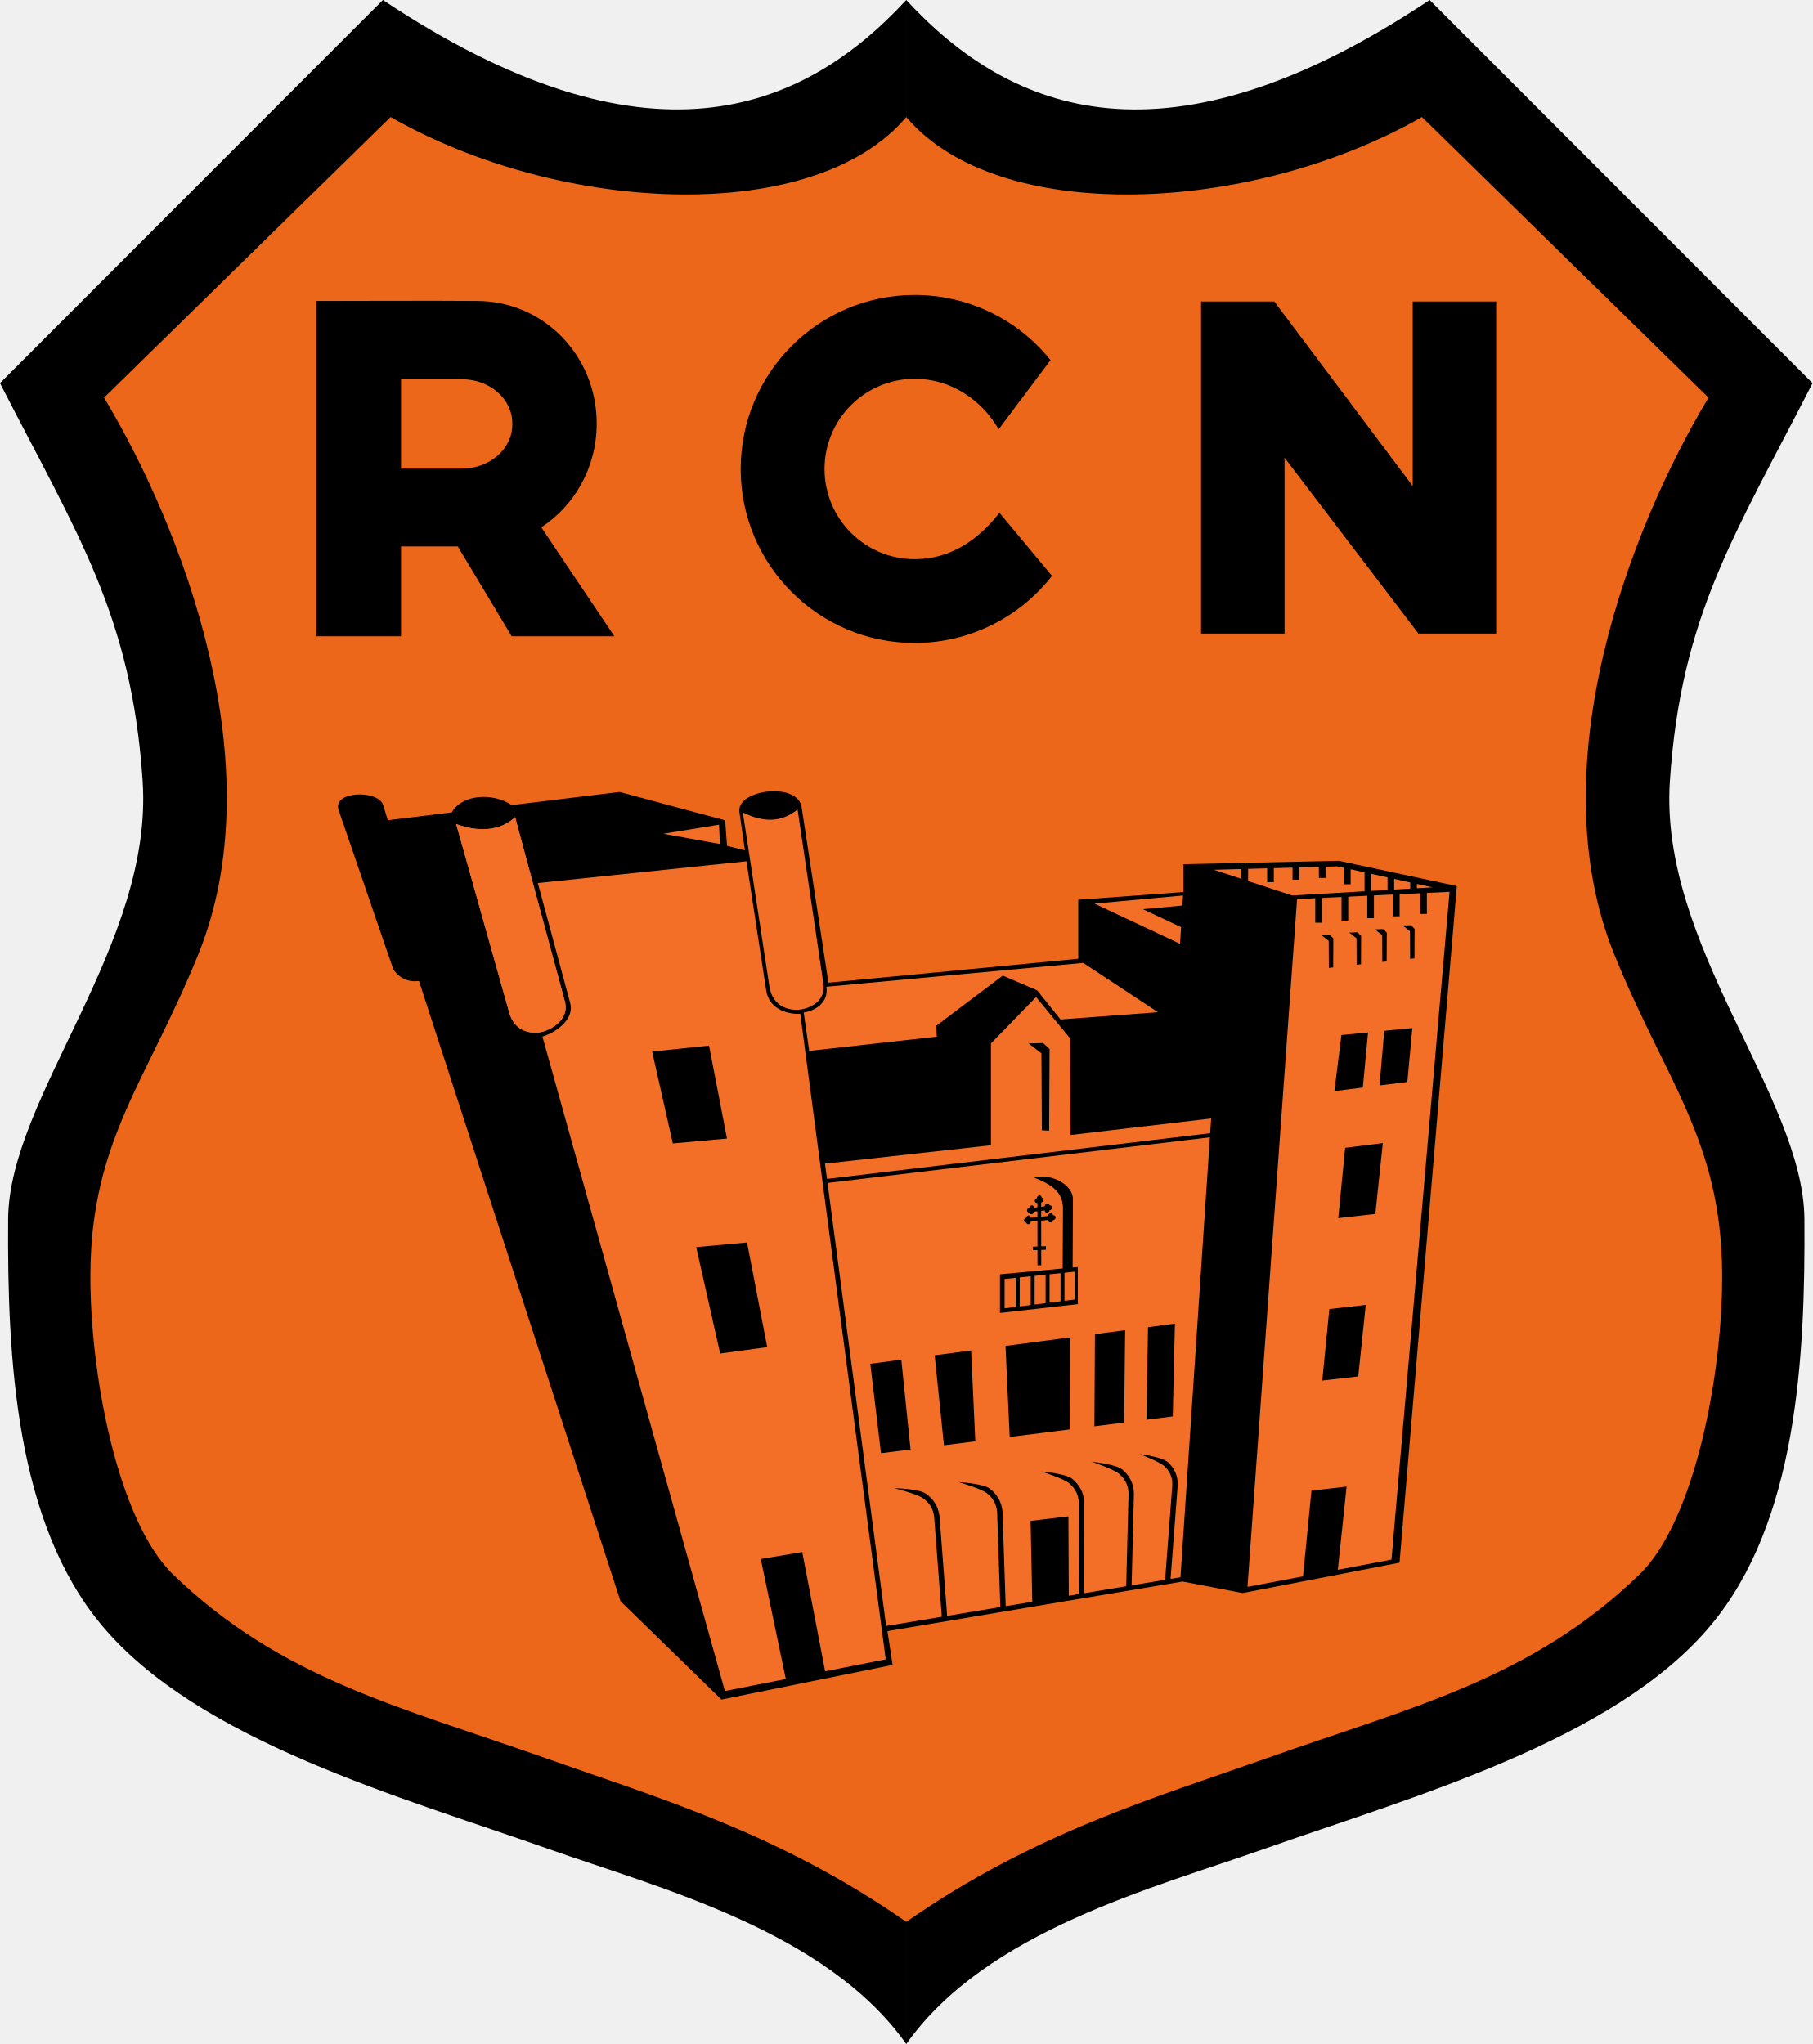
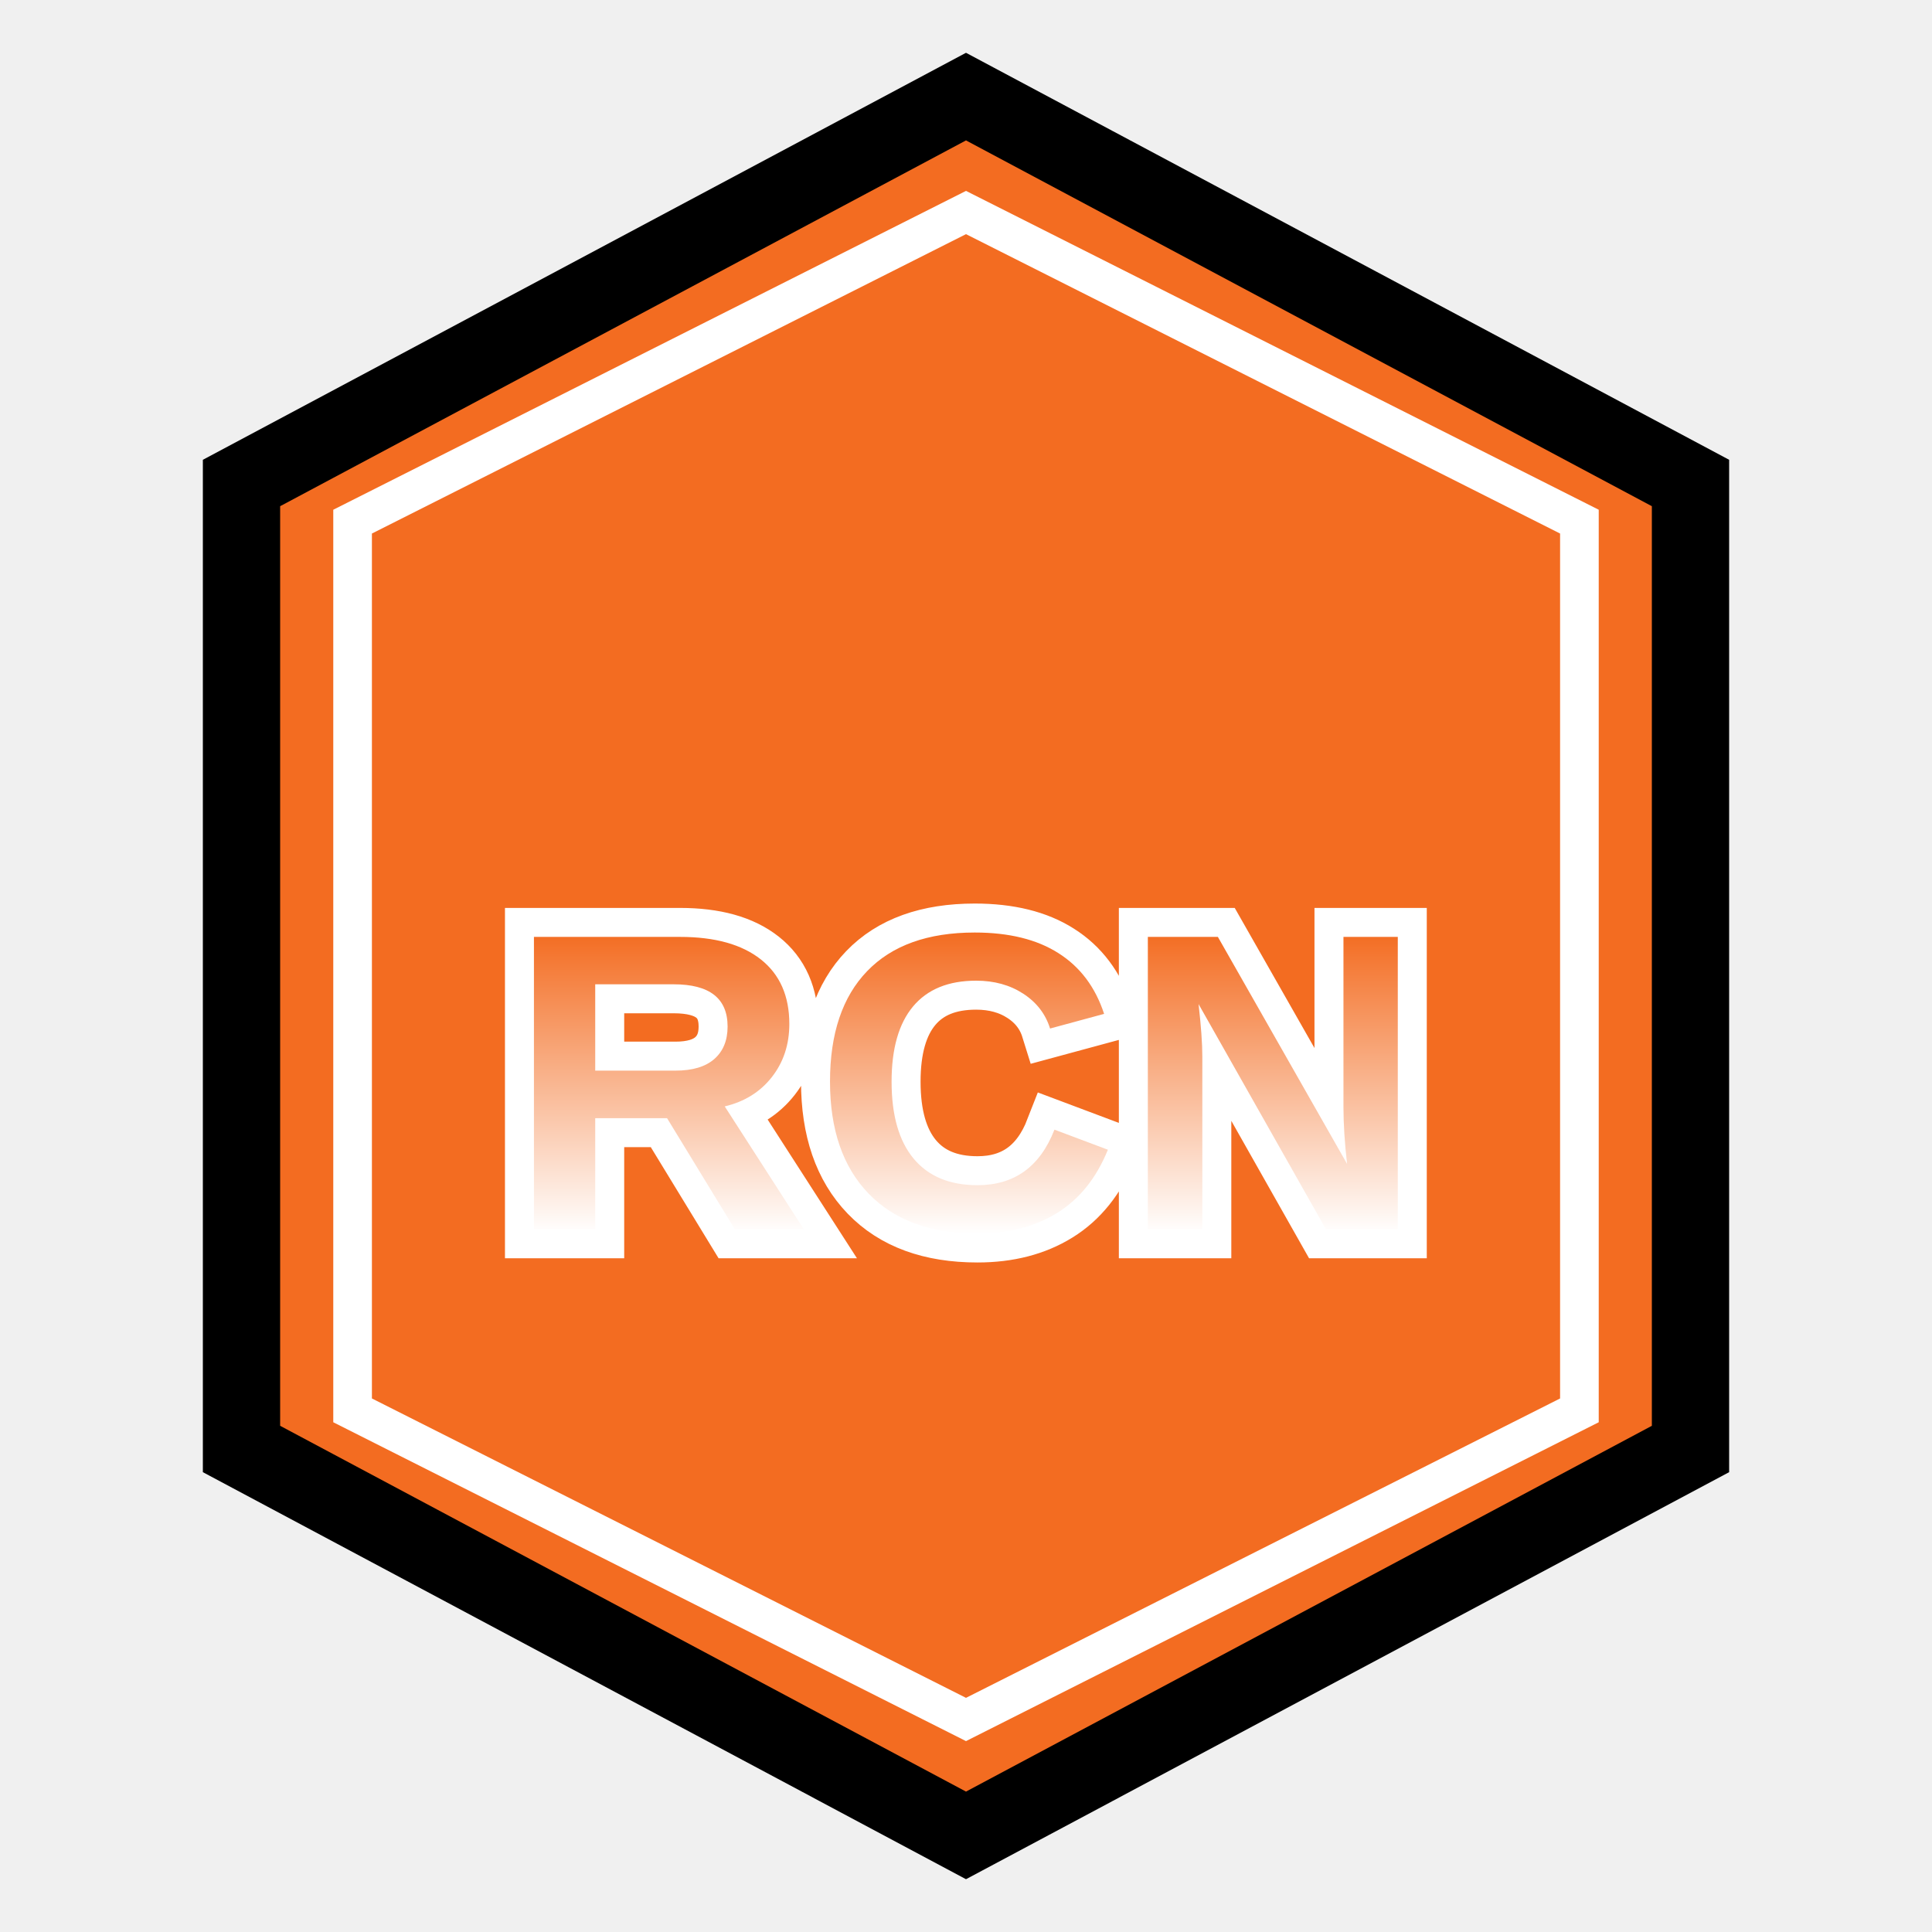
- <svg xmlns="http://www.w3.org/2000/svg" width="175.93mm" height="198.438mm" viewBox="0 0 175.93 198.438" version="1.1" id="svg5" xml:space="preserve">
-   <defs id="defs2" />
-   <g id="layer1" transform="translate(-25.53269,162.5364)">
-     <g id="g915">
-       <path id="path4340" style="fill:#000000;fill-opacity:1;stroke:none;stroke-width:0.05;stroke-linecap:butt;stroke-linejoin:miter;stroke-dasharray:none;stroke-opacity:1" d="m 62.697,-162.536 -37.165,37.197 c 7.513,14.691 12.783,22.557 13.848,38.651 1.051,15.882 -12.978,30.619 -13.059,42.507 -0.094,13.705 0.761,29.448 9.081,39.422 9.419,11.292 29.199,16.71 43.406,21.738 10.62,3.758 26.909,7.927 34.689,18.922 l -7.7e-4,-198.438 c -10.166,11.016 -25.269,17.005 -50.8,0 z m 50.801,198.438 c 7.779,-10.995 24.068,-15.164 34.688,-18.922 14.207,-5.028 33.988,-10.446 43.407,-21.738 8.32,-9.975 9.175,-25.717 9.081,-39.422 -0.081,-11.888 -14.111,-26.625 -13.06,-42.507 1.065,-16.093 6.336,-23.959 13.849,-38.651 l -37.165,-37.197 c -25.531,17.005 -40.634,11.016 -50.8,0 z" />
-       <path id="path2810" style="fill:#ec6719;fill-opacity:1;stroke:none;stroke-width:0.05;stroke-linecap:butt;stroke-linejoin:miter;stroke-dasharray:none;stroke-opacity:1" d="m 63.444,-151.177 -27.812,27.246 c 7.63,12.695 16.519,35.837 9.151,54.037 -4.964,12.262 -10.359,18.033 -10.475,30.88 -0.089,9.788 2.659,24.144 8.024,29.332 10.501,10.155 22.035,12.835 36.243,17.863 10.62,3.758 22.564,7.222 34.923,15.868 12.359,-8.646 24.303,-12.11 34.922,-15.868 14.207,-5.028 25.741,-7.708 36.243,-17.863 5.365,-5.188 8.113,-19.544 8.025,-29.332 -0.116,-12.847 -5.511,-18.618 -10.475,-30.88 -7.368,-18.199 1.521,-41.342 9.151,-54.037 l -27.811,-27.246 c -16.605,9.489 -41.179,10.546 -50.054,0 -8.874,10.546 -33.449,9.489 -50.054,0 z" />
-     </g>
-     <g id="g891" style="fill:#000000">
-       <path id="rect4468" style="fill:#000000;fill-opacity:1;stroke:none;stroke-width:0.05;stroke-linecap:round;stroke-linejoin:round;stroke-dasharray:none" d="m 67.91,-133.337 c -3.903,-0.006 -7.78,0.018 -11.674,0.018 v 32.554 h 8.222 l 7.72e-4,-8.72 h 5.509 l 5.232,8.72 h 9.966 l -7.093,-10.579 c 3.238,-2.114 5.377,-5.83 5.377,-10.077 0,-6.612 -5.185,-11.898 -11.627,-11.898 -1.308,-0.011 -2.612,-0.016 -3.913,-0.018 z m -3.451,7.616 h 5.882 c 2.724,0 4.917,1.905 4.917,4.272 v 0.136 c 0,2.367 -2.193,4.272 -4.917,4.272 H 64.458 Z" />
-       <path id="circle4527" style="fill:#000000;fill-opacity:1;stroke:none;stroke-width:0.05;stroke-linecap:round;stroke-linejoin:round;stroke-dasharray:none" d="m 114.32,-133.9 c -9.33,1.8e-4 -16.894,7.564 -16.894,16.894 1.86e-4,9.33 7.564,16.893 16.894,16.894 5.208,-0.003 10.123,-2.408 13.322,-6.518 l -5.102,-6.124 c -2.105,2.703 -4.822,4.503 -8.22,4.503 -4.835,-3e-5 -8.755,-3.92 -8.755,-8.755 -4e-4,-4.836 3.92,-8.756 8.755,-8.756 3.407,4.9e-4 6.421,1.935 8.147,4.9 l 5.032,-6.714 c -3.206,-3.998 -8.054,-6.325 -13.179,-6.325 z" />
-       <path id="rect4695" style="fill:#000000;fill-opacity:1;stroke:none;stroke-width:0.05;stroke-linecap:round;stroke-linejoin:round" d="m 142.112,-133.267 v 32.238 h 8.104 v -16.853 l -0.015,-0.238 13.005,17.09 h 7.553 v -32.238 h -8.104 v 17.917 l -13.438,-17.917 z" />
-     </g>
-     <g id="g911">
-       <path id="path1296" style="fill:#000000;fill-opacity:1;stroke:none;stroke-width:0.05;stroke-linecap:butt;stroke-linejoin:miter;stroke-dasharray:none;stroke-opacity:1" d="m 100.532,-85.721 c -1.668,0.036 -3.419,0.823 -3.229,2.022 l 0.535,3.719 -1.739,-0.439 -0.183,-2.477 -10.239,-2.754 -10.475,1.275 c -1.87,-1.248 -4.856,-1.034 -5.813,0.708 l -6.218,0.757 -0.457,-1.495 c -0.516,-1.473 -4.937,-1.337 -4.318,0.498 l 5.315,15.488 c 0.612,0.866 1.437,1.252 2.492,1.121 l 19.557,60.208 9.799,9.55 16.61,-3.363 -0.498,-3.28 28.651,-4.816 5.813,1.12 15.239,-2.948 5.564,-65.689 -11.46,-2.45 -15.073,0.332 v 2.699 l -10.215,0.748 v 5.73 l -24.249,2.325 -2.617,-17.148 c -0.246,-1.042 -1.493,-1.469 -2.791,-1.441 z" />
-       <g id="g817" style="fill:#f36f27;fill-opacity:1">
-         <path id="path5209" style="fill:#f36f27;fill-opacity:1;stroke:none;stroke-width:0.02;stroke-linecap:butt;stroke-linejoin:miter;stroke-dasharray:none;stroke-opacity:1" d="m 140.362,-75.601 -8.596,0.789 8.305,3.903 0.1,-1.618 -3.713,-1.745 3.843,-0.353 z" />
-         <path id="path692" style="fill:#f36f27;fill-opacity:1;stroke:none;stroke-width:0.05;stroke-linecap:butt;stroke-linejoin:miter;stroke-dasharray:none;stroke-opacity:1" d="m 97.986,-78.92 -20.249,2.112 3.117,11.559 c 0.545,1.841 -1.716,3.073 -2.671,3.345 l 17.708,63.535 5.914,-1.164 -2.429,-11.651 4.022,-0.675 2.222,11.575 5.884,-1.158 -8.294,-62.669 c -0.947,0.058 -3.01,-0.277 -3.312,-2.293 z m -3.632,17.893 1.741,9.025 -5.255,0.475 -2.009,-8.919 z m 3.688,19.115 1.959,10.158 -4.567,0.623 -2.327,-10.334 z" />
-         <path style="fill:#f36f27;fill-opacity:1;stroke:none;stroke-width:0.05;stroke-linecap:butt;stroke-linejoin:miter;stroke-dasharray:none;stroke-opacity:1" d="m 102.949,-83.948 2.491,16.817 c 0.336,1.852 -1.415,2.515 -2.279,2.614 -0.868,0.1 -2.635,-0.163 -2.953,-2.282 l -2.574,-16.858 c 2.406,1.172 4.011,0.741 5.315,-0.291 z" id="path2117" />
-         <path style="fill:#f36f27;fill-opacity:1;stroke:none;stroke-width:0.05;stroke-linecap:butt;stroke-linejoin:miter;stroke-dasharray:none;stroke-opacity:1" d="m 75.528,-83.206 4.827,17.874 c 0.511,1.811 -1.418,2.804 -2.269,2.985 -0.854,0.182 -2.639,0.088 -3.156,-1.991 l -5.121,-18.198 c 2.507,0.938 4.52,0.481 5.72,-0.67 z" id="path2857" />
-         <path style="fill:#f36f27;fill-opacity:1;stroke:none;stroke-width:0.05;stroke-linecap:butt;stroke-linejoin:miter;stroke-dasharray:none;stroke-opacity:1" d="m 75.528,-83.206 4.827,17.874 c 0.511,1.811 -1.418,2.804 -2.269,2.985 -0.854,0.182 -2.639,0.088 -3.156,-1.991 l -5.121,-18.198 c 2.507,0.938 4.52,0.481 5.72,-0.67 z" id="path3598" />
-         <path id="path4364" style="fill:#f36f27;fill-opacity:1;stroke:none;stroke-width:0.05;stroke-linecap:butt;stroke-linejoin:miter;stroke-dasharray:none;stroke-opacity:1" d="m 130.674,-69.055 -24.927,2.319 c 0.243,1.712 -1.332,2.366 -2.204,2.496 l 0.53,3.728 12.39,-1.38 -0.059,-1.057 6.46,-4.873 3.346,1.438 2.261,2.819 9.455,-0.704 z" />
-         <path id="path5166" style="fill:#f36f27;fill-opacity:1;stroke:none;stroke-width:0.05;stroke-linecap:butt;stroke-linejoin:miter;stroke-dasharray:none;stroke-opacity:1" d="m 142.969,-52.123 -37.114,4.432 5.689,43.01 5.402,-0.895 -0.744,-9.719 c -0.108,-0.835 -0.511,-1.394 -1.106,-1.805 -0.596,-0.412 -2.767,-0.96 -2.767,-0.96 0,0 2.372,0.049 3.065,0.528 0.693,0.479 1.204,1.198 1.329,2.176 v 0.005 l 0.741,9.689 5.164,-0.856 -0.311,-9.224 c -0.071,-0.841 -0.452,-1.418 -1.029,-1.855 -0.577,-0.437 -2.719,-1.052 -2.719,-1.052 0,0 2.362,0.127 3.034,0.635 0.672,0.508 1.154,1.245 1.237,2.228 v 0.009 l 0.308,9.173 2.581,-0.427 -0.164,-7.853 3.671,-0.44 0.036,7.705 0.961,-0.16 0.014,-8.884 c -0.042,-0.843 -0.401,-1.436 -0.963,-1.893 -0.562,-0.457 -2.679,-1.123 -2.679,-1.123 0,0 2.356,0.186 3.009,0.718 0.654,0.531 1.106,1.286 1.154,2.272 v 0.009 l -0.013,8.816 4.09,-0.677 0.228,-8.995 c -0.022,-0.844 -0.368,-1.446 -0.919,-1.916 -0.551,-0.47 -2.649,-1.173 -2.649,-1.173 0,0 2.347,0.23 2.988,0.776 0.641,0.547 1.077,1.312 1.102,2.298 v 0.005 l -0.225,8.918 3.25,-0.539 0.703,-9.225 -0.003,0.015 c 0.02,-0.778 -0.27,-1.344 -0.755,-1.802 -0.485,-0.459 -2.425,-1.194 -2.425,-1.194 0,0 2.216,0.272 2.787,0.812 0.571,0.54 0.941,1.279 0.918,2.199 v 0.006 l -0.695,9.102 0.963,-0.16 z m -3.397,18.086 -0.208,9.011 -2.553,0.322 0.152,-8.988 z m -4.83,0.637 -0.1,8.969 -2.882,0.363 0.05,-8.945 z m -5.34,0.705 -0.051,8.931 -5.812,0.733 -0.409,-8.836 z m -9.61,1.269 0.407,8.816 -3.045,0.384 -0.9,-8.733 z m -6.776,0.895 0.898,8.714 -2.869,0.362 -1.039,-8.678 z" />
-         <path id="path4366" style="fill:#f36f27;fill-opacity:1;stroke:none;stroke-width:0.05;stroke-linecap:butt;stroke-linejoin:miter;stroke-dasharray:none;stroke-opacity:1" d="m 126.094,-65.737 -4.376,4.502 v 9.882 l -16.111,1.786 0.196,1.483 37.192,-4.439 0.096,-1.427 -13.65,1.603 -0.029,-9.367 z m 0.69,4.461 0.623,0.581 -0.042,7.931 -0.706,-0.042 -0.041,-7.474 -1.246,-0.955 z" />
-         <path style="fill:#f36f27;fill-opacity:1;stroke:none;stroke-width:0.05;stroke-linecap:butt;stroke-linejoin:miter;stroke-dasharray:none;stroke-opacity:1" d="m 95.324,-82.473 0.088,1.879 -5.49,-0.998 z" id="path6981" />
-         <path id="path7882" style="fill:#f36f27;fill-opacity:1;stroke:none;stroke-width:0.05;stroke-linecap:butt;stroke-linejoin:miter;stroke-dasharray:none;stroke-opacity:1" d="m 166.231,-75.955 -2.202,0.105 v 2.039 h -0.646 v -2.008 l -1.997,0.095 v 2.148 h -0.646 V -75.693 l -1.85,0.088 v 2.205 h -0.646 v -2.174 l -1.85,0.089 v 2.32 h -0.646 v -2.29 l -1.908,0.091 v 2.405 h -0.646 v -2.374 l -1.762,0.084 -4.816,66.767 5.392,-1.019 0.818,-8.32 3.411,-0.39 -0.851,8.071 5.207,-0.985 z m -3.746,3.245 0.355,0.34 -0.015,2.875 -0.421,0.046 -0.013,-2.678 -0.709,-0.559 z m -2.698,0.373 0.354,0.34 -0.015,2.802 -0.421,0.047 -0.013,-2.605 -0.709,-0.559 z m -2.492,0.311 0.353,0.34 -0.013,2.768 -0.421,0.046 -0.013,-2.571 -0.709,-0.559 z m -2.699,0.249 0.354,0.34 -0.013,2.819 -0.421,0.047 -0.015,-2.623 -0.709,-0.559 z m 8.022,9.046 -0.485,5.235 -2.701,0.338 0.463,-5.305 z m -4.297,0.424 -0.509,5.352 -2.758,0.346 0.68,-5.442 z m 1.432,10.745 -0.725,6.873 -3.6,0.411 0.671,-6.827 z m -1.656,15.709 -0.732,6.947 -3.487,0.398 0.683,-6.941 z" />
-         <path style="fill:#f36f27;fill-opacity:1;stroke:none;stroke-width:0.05;stroke-linecap:butt;stroke-linejoin:miter;stroke-dasharray:none;stroke-opacity:1" d="m 163.059,-76.724 v 0.421 l 1.51,-0.087 z" id="path9562" />
-         <path style="fill:#f36f27;fill-opacity:1;stroke:none;stroke-width:0.05;stroke-linecap:butt;stroke-linejoin:miter;stroke-dasharray:none;stroke-opacity:1" d="m 160.857,-77.21 v 1.035 l 1.556,-0.09 v -0.601 z" id="path9560" />
-         <path style="fill:#f36f27;fill-opacity:1;stroke:none;stroke-width:0.05;stroke-linecap:butt;stroke-linejoin:miter;stroke-dasharray:none;stroke-opacity:1" d="m 158.626,-77.702 v 1.656 l 1.586,-0.092 v -1.215 z" id="path9558" />
-         <path style="fill:#f36f27;fill-opacity:1;stroke:none;stroke-width:0.05;stroke-linecap:butt;stroke-linejoin:miter;stroke-dasharray:none;stroke-opacity:1" d="m 146.03,-78.167 -2.679,0.074 2.679,0.878 z" id="path9556" />
-         <path style="fill:#f36f27;fill-opacity:1;stroke:none;stroke-width:0.05;stroke-linecap:butt;stroke-linejoin:miter;stroke-dasharray:none;stroke-opacity:1" d="m 155.351,-78.425 -1.159,0.032 v 1.088 h -0.646 v -1.07 l -1.908,0.052 v 1.194 H 150.992 v -1.175 l -1.82,0.05 v 1.36 h -0.646 v -1.343 l -1.85,0.052 v 1.182 l 4.274,1.401 7.03,-0.407 v -1.836 l -1.35,-0.298 v 1.454 h -0.646 v -1.597 z" id="path8610" />
-       </g>
-       <path id="path10333" style="fill:#000000;fill-opacity:1;stroke:none;stroke-width:0.04;stroke-linecap:butt;stroke-linejoin:miter;stroke-dasharray:none;stroke-opacity:1" d="m 126.611,-48.319 c -0.249,0.004 -0.484,0.04 -0.693,0.11 1.309,0.542 2.745,1.157 2.789,2.907 l -0.029,5.914 -6.086,0.567 -7.7e-4,3.747 7.559,-0.852 v -3.6 l -0.504,0.047 0.029,-6.616 c 6e-4,-1.352 -1.722,-2.247 -3.065,-2.225 z m -0.184,1.828 c -0.008,3.33e-4 -0.015,0.001 -0.023,0.002 v 7.72e-4 0.002 c -0.125,0.019 -0.226,0.137 -0.226,0.265 10e-6,0.004 -1.4e-4,0.008 0,0.01 -0.114,0.027 -0.202,0.138 -0.202,0.258 9e-5,0.127 0.1,0.217 0.224,0.201 0.01,-0.001 0.02,-0.003 0.03,-0.006 v 0.429 l -0.346,0.043 c 0.001,-0.01 7.8e-4,-0.02 7.8e-4,-0.029 -9e-5,-0.127 -0.099,-0.217 -0.221,-0.201 -0.114,0.015 -0.208,0.117 -0.218,0.235 -0.003,2.73e-4 -0.005,3.64e-4 -0.009,7.72e-4 -0.12,0.015 -0.218,0.129 -0.218,0.255 3e-5,0.125 0.098,0.216 0.218,0.202 0.004,-4.23e-4 0.007,-9.43e-4 0.011,-0.002 0.018,0.105 0.108,0.178 0.216,0.166 0.119,-0.013 0.216,-0.122 0.221,-0.245 l 0.346,-0.039 v 0.564 l -0.654,0.067 c 2.5e-4,-0.005 7.7e-4,-0.009 7.7e-4,-0.014 -6e-5,-0.127 -0.098,-0.218 -0.218,-0.205 -0.113,0.012 -0.204,0.112 -0.214,0.228 -0.003,2.15e-4 -0.006,0.001 -0.009,0.002 -0.118,0.012 -0.215,0.123 -0.215,0.248 0,0.125 0.096,0.217 0.215,0.206 0.004,-3.42e-4 0.007,-10e-4 0.011,-0.002 0.018,0.105 0.106,0.179 0.213,0.17 0.12,-0.011 0.218,-0.123 0.218,-0.249 0,-0.003 -6e-4,-0.007 -7.7e-4,-0.011 l 0.654,-0.062 0.002,2.479 -0.448,0.019 v 0.337 l 0.448,-0.015 0.002,1.487 h 0.363 l -0.001,-1.498 0.454,-0.015 -7.7e-4,-0.346 -0.454,0.019 -0.003,-2.5 0.674,-0.063 c -5.9e-4,0.007 -7.8e-4,0.014 -7.7e-4,0.021 2.1e-4,0.131 0.106,0.229 0.238,0.218 0.118,-0.01 0.216,-0.106 0.235,-0.221 0.004,-1.49e-4 0.009,-0.001 0.013,-0.002 0.133,-0.012 0.242,-0.13 0.242,-0.264 -2.8e-4,-0.133 -0.109,-0.23 -0.242,-0.216 -0.004,3.74e-4 -0.007,2.75e-4 -0.011,7.71e-4 -0.012,-0.121 -0.115,-0.205 -0.239,-0.191 -0.131,0.014 -0.237,0.131 -0.237,0.262 0,0.001 -3e-5,0.003 0,0.005 l -0.672,0.069 -7.7e-4,-0.568 0.346,-0.04 c 5.7e-4,0.13 0.105,0.223 0.234,0.209 0.116,-0.013 0.214,-0.109 0.233,-0.224 0.004,-2.18e-4 0.008,4.6e-4 0.012,0 0.131,-0.015 0.239,-0.135 0.238,-0.268 -2.5e-4,-0.132 -0.108,-0.225 -0.239,-0.209 -0.004,4.44e-4 -0.006,2.08e-4 -0.01,7.72e-4 -0.011,-0.12 -0.113,-0.201 -0.235,-0.185 -0.129,0.017 -0.233,0.136 -0.233,0.266 1e-5,0.007 2.4e-4,0.013 7.7e-4,0.019 l -0.347,0.042 v -0.431 c 7.4e-4,-8.8e-5 0.002,9.8e-5 0.002,0 0.127,-0.017 0.23,-0.136 0.23,-0.266 -1.5e-4,-0.116 -0.084,-0.2 -0.192,-0.204 2e-4,-0.004 7.8e-4,-0.009 7.8e-4,-0.012 -1.5e-4,-0.121 -0.09,-0.208 -0.205,-0.203 z m 3.425,7.414 v 2.703 l -0.998,0.125 v -2.725 z m -1.38,0.143 v 2.733 l -1.066,0.133 v -2.756 z m -1.448,0.15 v 2.764 l -1.066,0.133 v -2.787 z m -1.448,0.15 v 2.796 l -1.067,0.133 v -2.819 z m -1.448,0.15 v 2.827 l -1.086,0.136 v -2.85 z" />
-     </g>
+ <svg xmlns="http://www.w3.org/2000/svg" width="200" height="200" viewBox="0 0 200 200">
+   <defs>
+     <clipPath id="rcn-hex-clip">
+       <polygon points="         100,10         175,50         175,150         100,190         25,150         25,50       " />
+     </clipPath>
+     <linearGradient id="rcn-grad" x1="0" y1="0" x2="0" y2="1">
+       <stop offset="0%" stop-color="#F36C21" />
+       <stop offset="100%" stop-color="#FFFFFF" />
+     </linearGradient>
+   </defs>
+   <g clip-path="url(#rcn-hex-clip)">
+     <rect width="200" height="200" fill="#F36C21" />
  </g>
+   <polygon points="100,10 175,50 175,150 100,190 25,150 25,50" fill="none" stroke="#000000" stroke-width="8" />
+   <polygon points="100,22 163.5,54 163.5,146 100,178 36.5,146 36.5,54" fill="none" stroke="#FFFFFF" stroke-width="4" />
+   <text x="50%" y="112" text-anchor="middle" dominant-baseline="central" fill="url(#rcn-grad)" stroke="#FFFFFF" stroke-width="6" paint-order="stroke" font-family="Arial Black, Arial, sans-serif" font-weight="900" font-size="44">
+     RCN
+   </text>
</svg>
